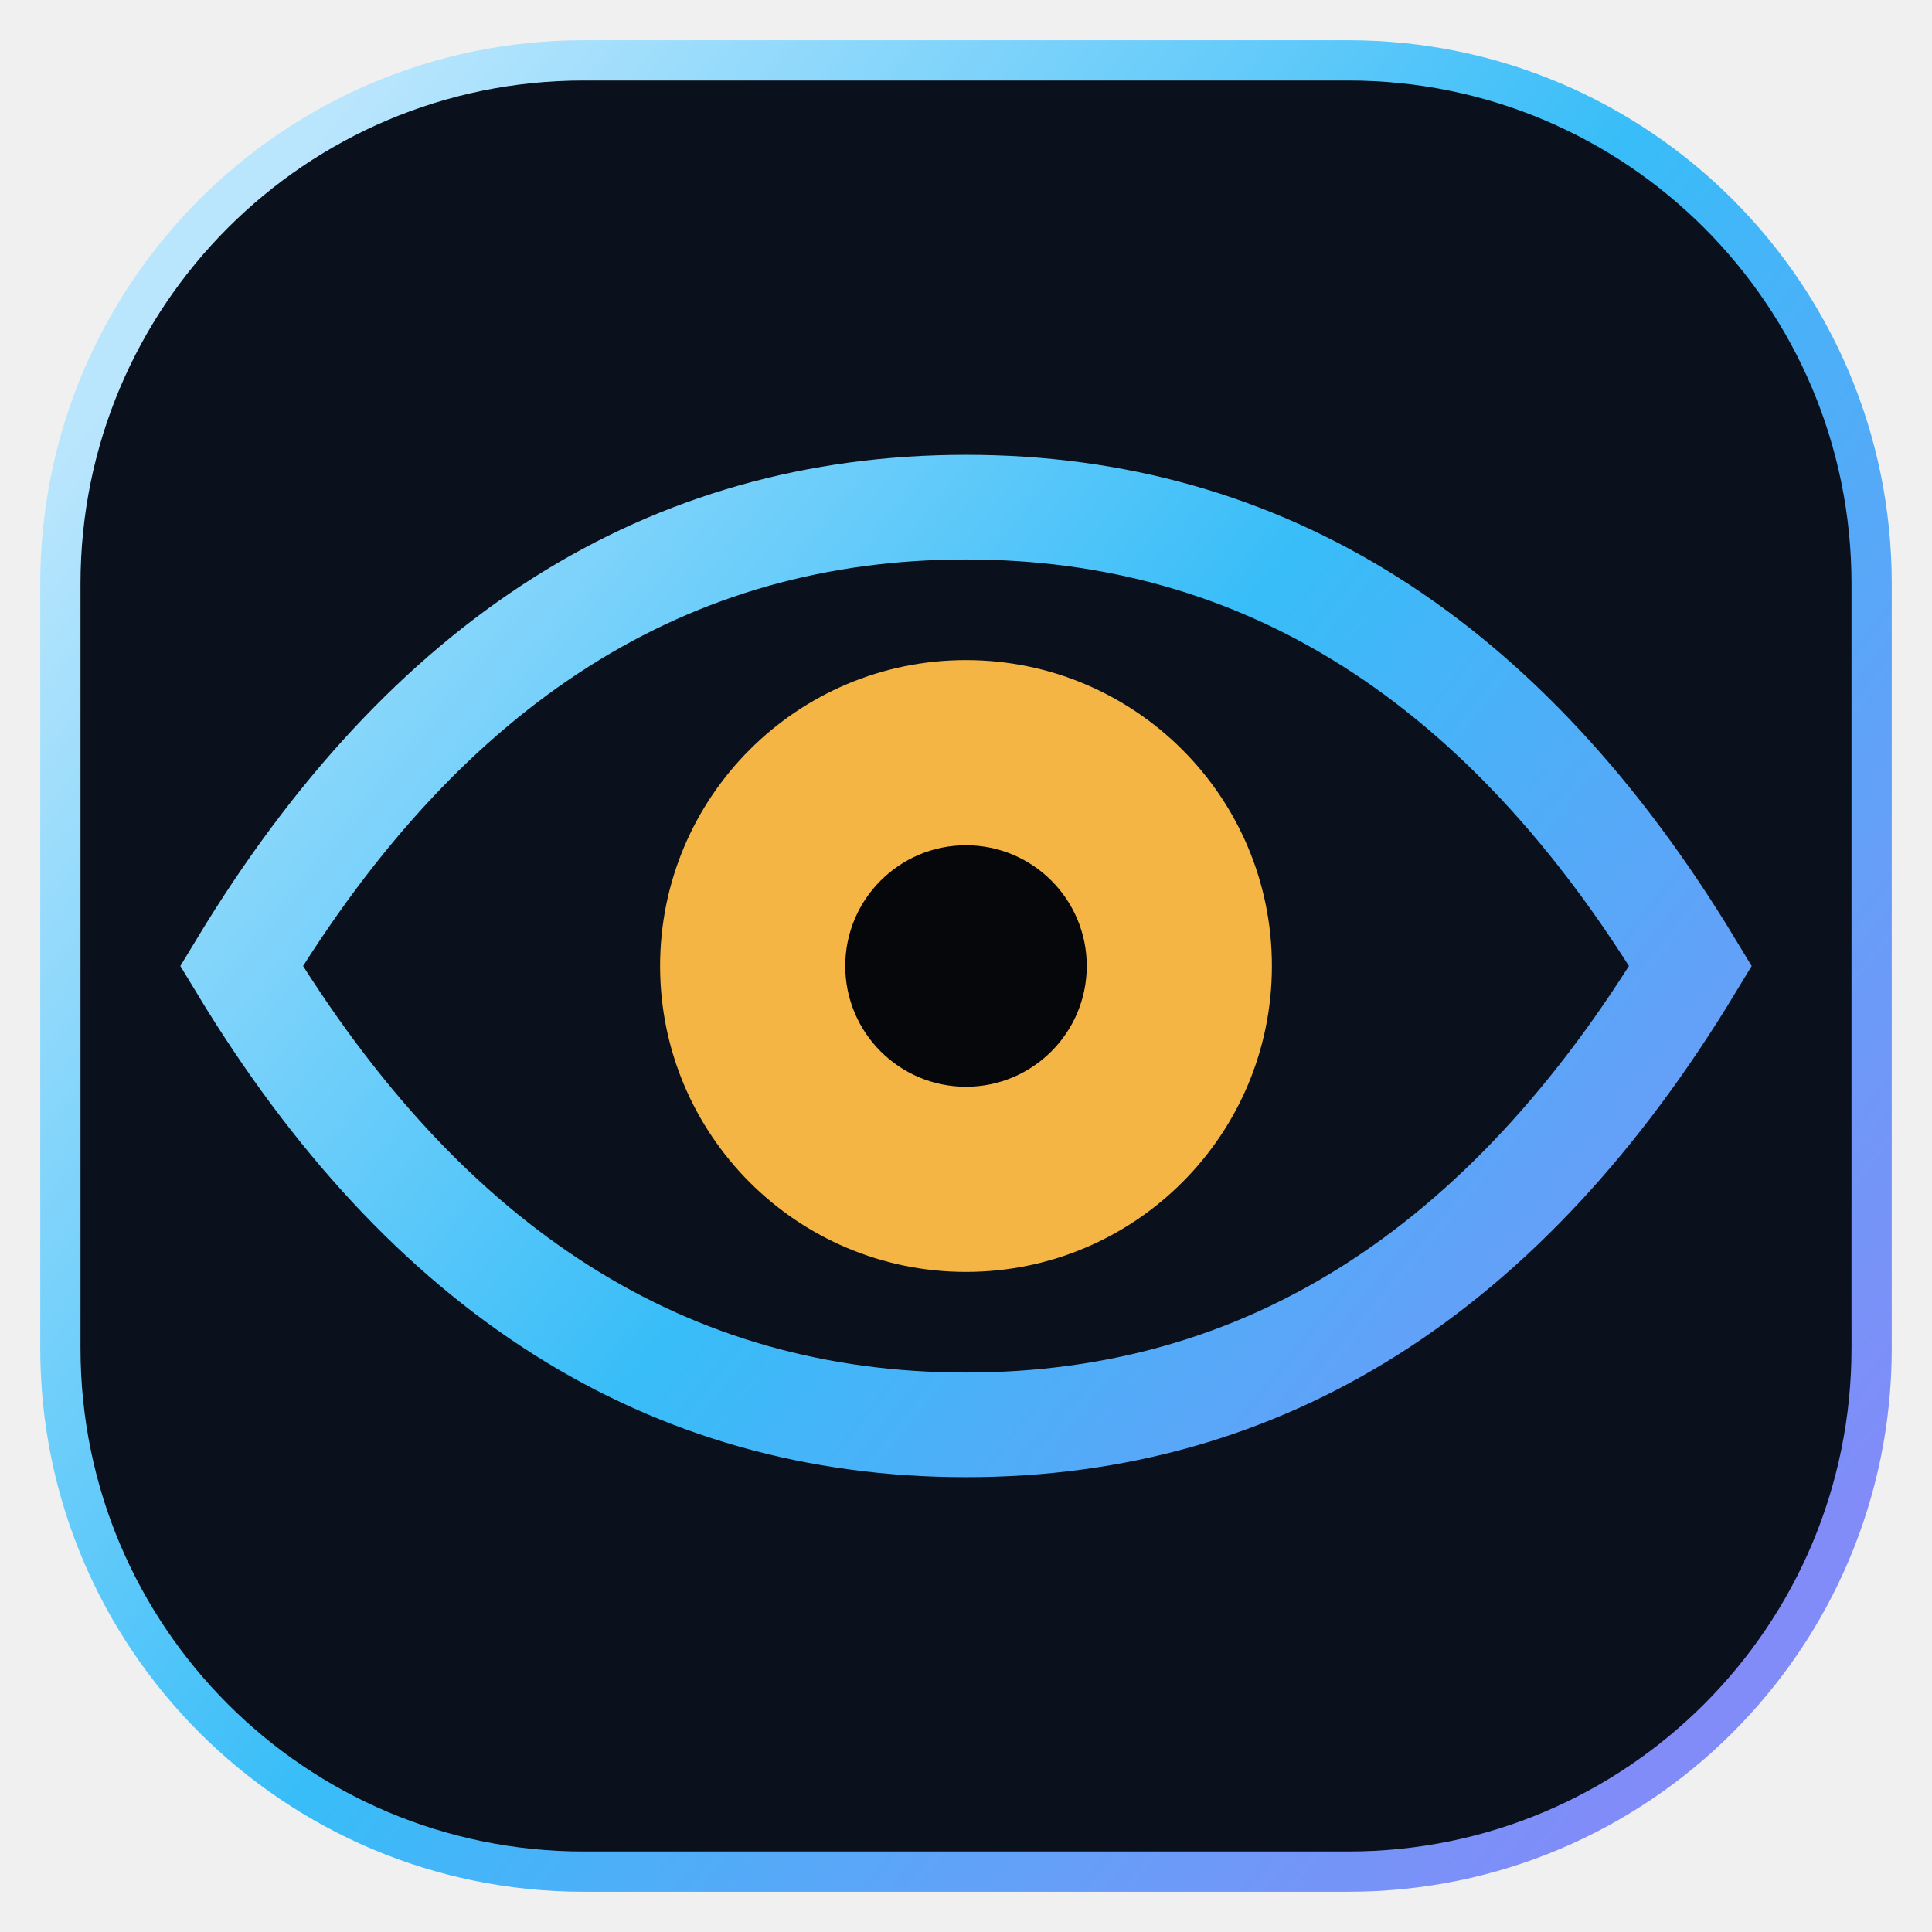
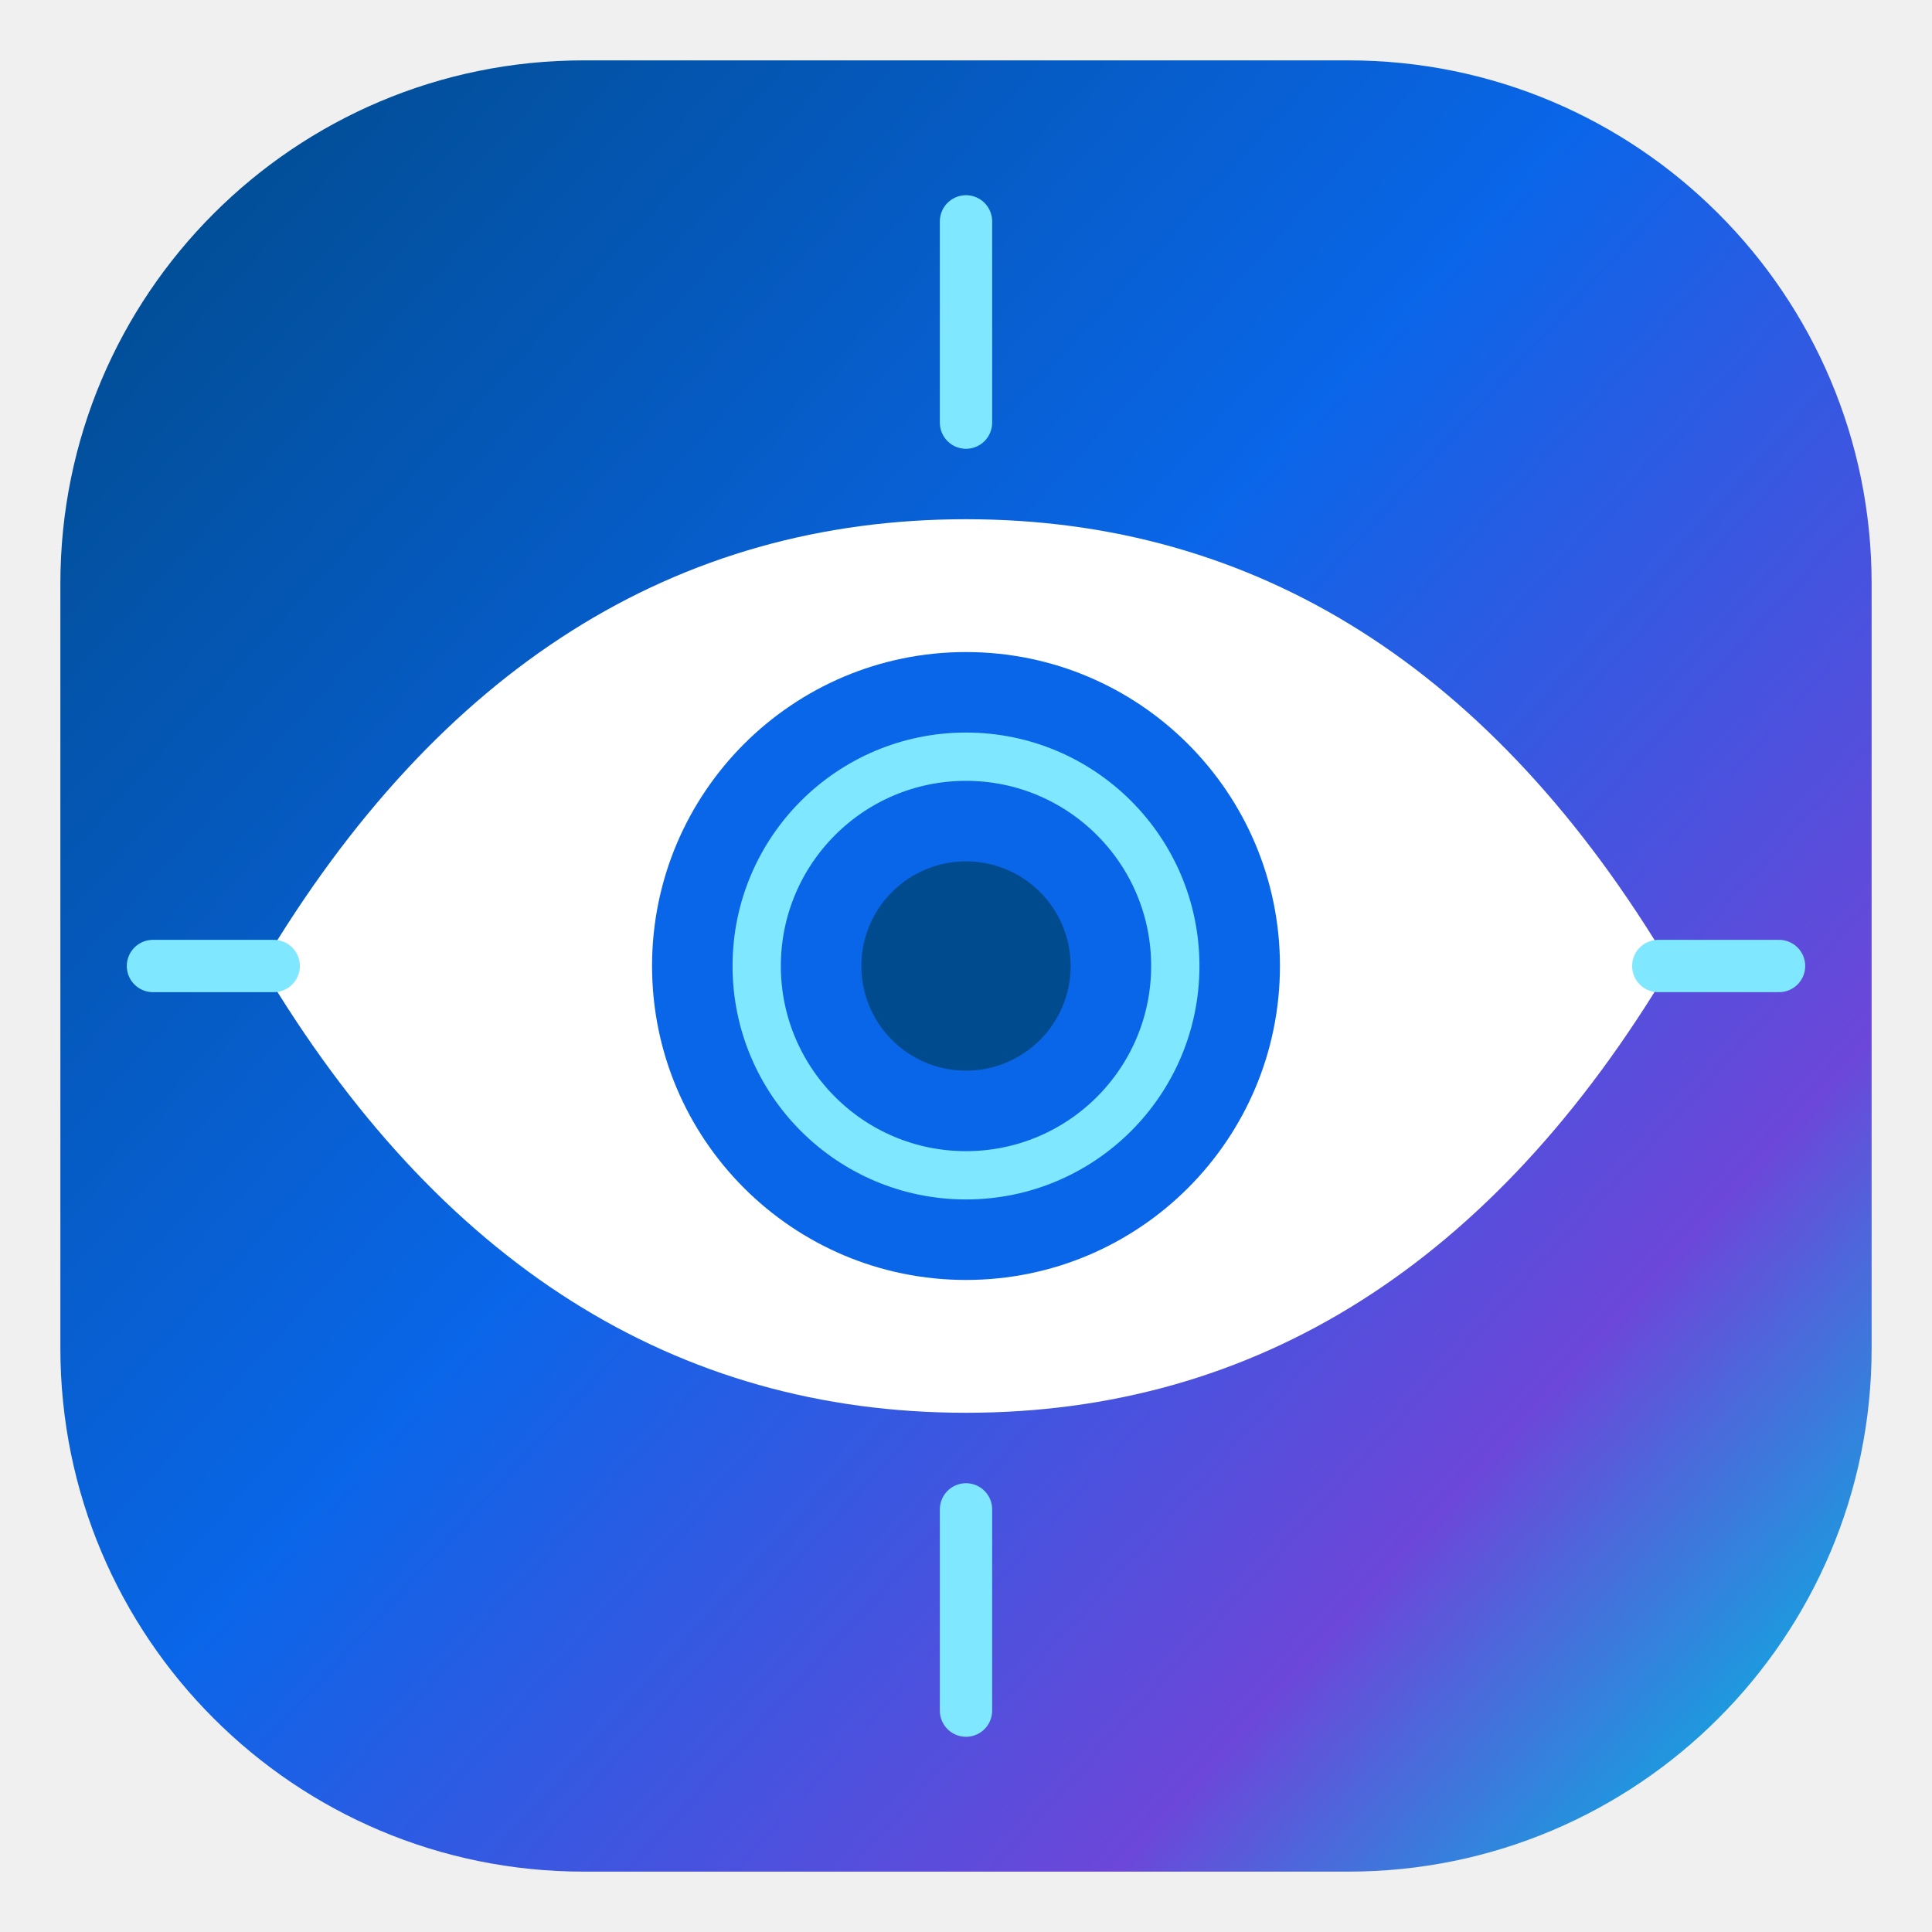
<svg xmlns="http://www.w3.org/2000/svg" viewBox="0 0 48 48">
  <defs>
-     <linearGradient id="g" x1="4" y1="8" x2="44" y2="40" gradientUnits="userSpaceOnUse">
-       <stop stop-color="#bae6fd" />
-       <stop offset=".5" stop-color="#38bdf8" />
-       <stop offset="1" stop-color="#818cf8" />
+     <linearGradient id="t" x1="2" y1="4" x2="46" y2="44" gradientUnits="userSpaceOnUse">
+       <stop stop-color="#004b8d" />
+       <stop offset=".45" stop-color="#0a66e8" />
+       <stop offset=".8" stop-color="#6c47d9" />
+       <stop offset="1" stop-color="#00b8e0" />
    </linearGradient>
  </defs>
-   <rect x="1.5" y="1.5" width="45" height="45" rx="13" fill="#0a111c" stroke="url(#g)" />
-   <path d="M6 24c4.6-7.6 10.6-11.4 18-11.4S37.4 16.4 42 24c-4.6 7.6-10.6 11.4-18 11.4S10.6 31.6 6 24Z" fill="none" stroke="url(#g)" stroke-width="2.6" />
-   <circle cx="24" cy="24" r="7.6" fill="#f5b544" />
-   <circle cx="24" cy="24" r="3" fill="#05070b" />
+   <rect x="1.5" y="1.5" width="45" height="45" rx="13" fill="url(#t)" />
+   <path d="M6.5 24c4.4-7.4 10.3-11.1 17.5-11.1S37.1 16.6 41.5 24c-4.4 7.4-10.3 11.1-17.5 11.1S10.9 31.4 6.5 24Z" fill="#fff" />
+   <circle cx="24" cy="24" r="7.8" fill="#0a66e8" />
+   <circle cx="24" cy="24" r="5.2" fill="none" stroke="#7fe7ff" stroke-width="1.2" />
+   <circle cx="24" cy="24" r="2.6" fill="#004b8d" />
+   <path d="M24 5.5v5M24 37.5v5M3.8 24h3M41.2 24h3" stroke="#7fe7ff" stroke-width="1.3" stroke-linecap="round" />
</svg>
